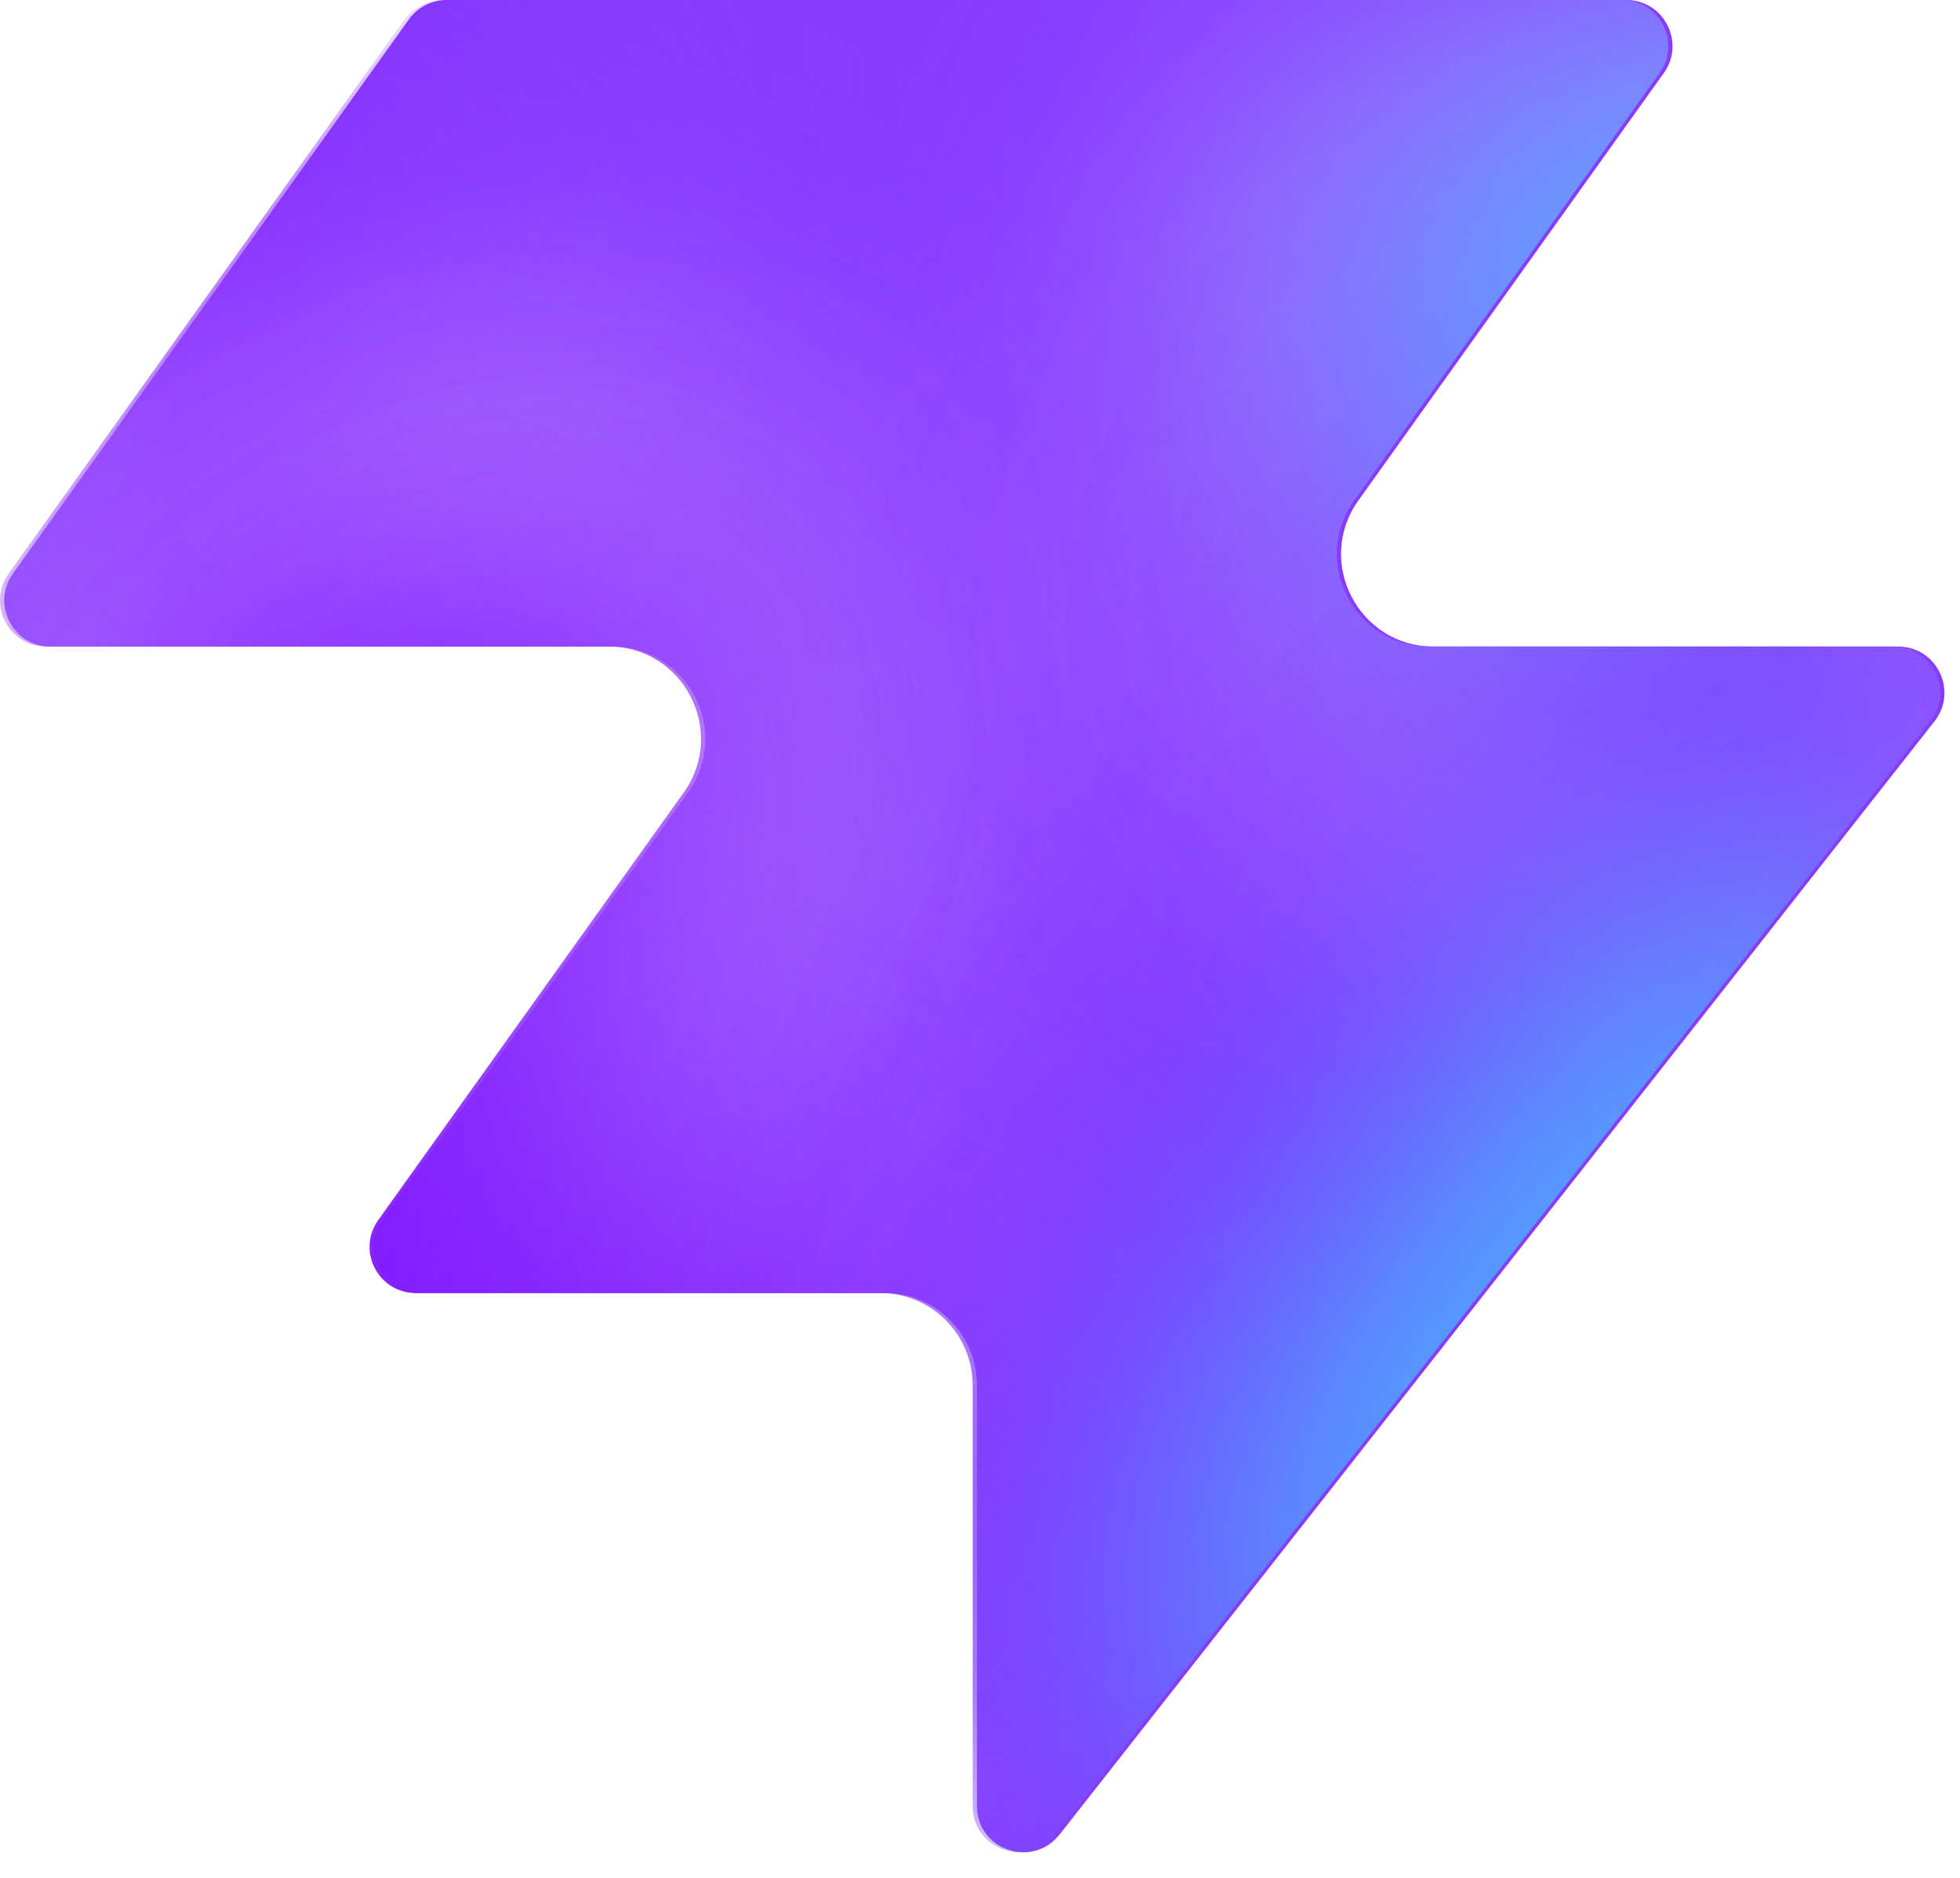
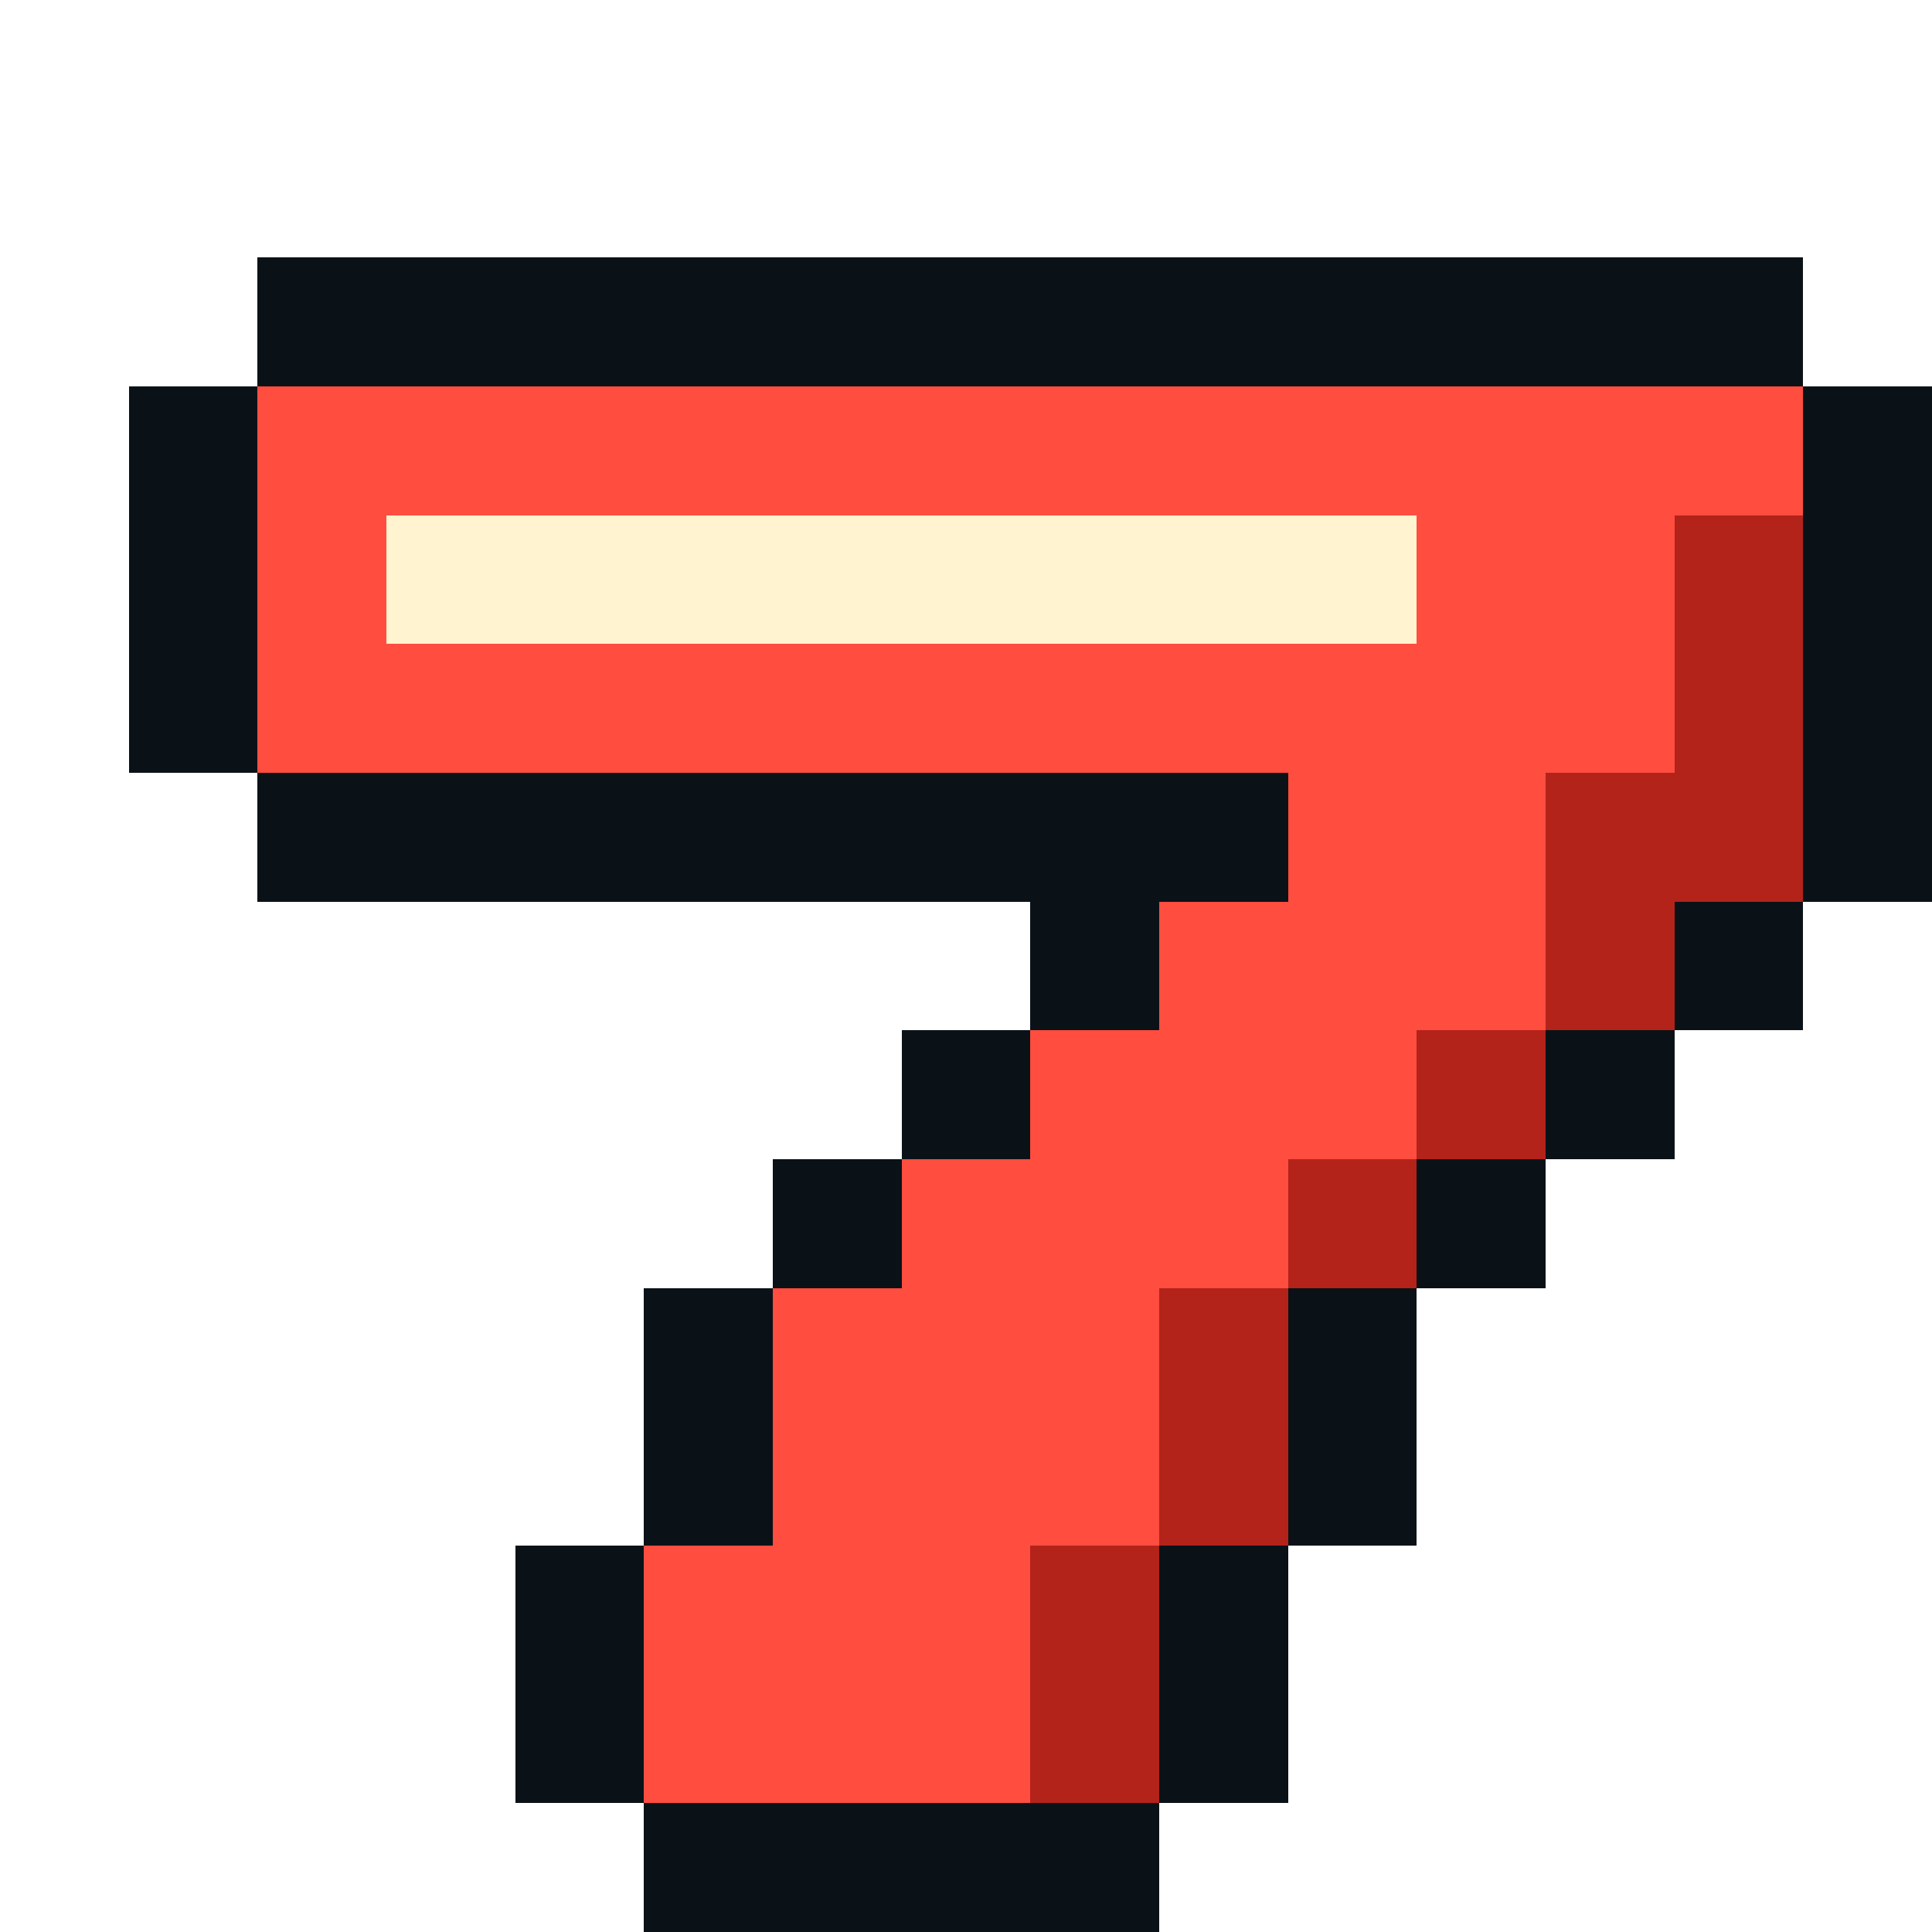
- <svg xmlns="http://www.w3.org/2000/svg" width="48" height="46" fill="none" viewBox="0 0 48 46">
-   <path fill="#863bff" d="M25.946 44.938c-.664.845-2.021.375-2.021-.698V33.937a2.26 2.26 0 0 0-2.262-2.262H10.287c-.92 0-1.456-1.04-.92-1.788l7.48-10.471c1.07-1.497 0-3.578-1.842-3.578H1.237c-.92 0-1.456-1.04-.92-1.788L10.013.474c.214-.297.556-.474.92-.474h28.894c.92 0 1.456 1.04.92 1.788l-7.48 10.471c-1.07 1.498 0 3.579 1.842 3.579h11.377c.943 0 1.473 1.088.89 1.83L25.947 44.94z" style="fill:#863bff;fill:color(display-p3 .525 .23 1);fill-opacity:1" />
-   <mask id="a" width="48" height="46" x="0" y="0" maskUnits="userSpaceOnUse" style="mask-type:alpha">
-     <path fill="#000" d="M25.842 44.938c-.664.844-2.021.375-2.021-.698V33.937a2.26 2.26 0 0 0-2.262-2.262H10.183c-.92 0-1.456-1.04-.92-1.788l7.48-10.471c1.07-1.498 0-3.579-1.842-3.579H1.133c-.92 0-1.456-1.04-.92-1.787L9.91.473c.214-.297.556-.474.92-.474h28.894c.92 0 1.456 1.04.92 1.788l-7.48 10.471c-1.07 1.498 0 3.578 1.842 3.578h11.377c.943 0 1.473 1.088.89 1.832L25.843 44.94z" style="fill:#000;fill-opacity:1" />
-   </mask>
-   <g mask="url(#a)">
-     <g filter="url(#b)">
-       <ellipse cx="5.508" cy="14.704" fill="#ede6ff" rx="5.508" ry="14.704" style="fill:#ede6ff;fill:color(display-p3 .927 .903 1);fill-opacity:1" transform="matrix(.00324 1 1 -.00324 -4.47 31.516)" />
-     </g>
-     <g filter="url(#c)">
-       <ellipse cx="10.399" cy="29.851" fill="#ede6ff" rx="10.399" ry="29.851" style="fill:#ede6ff;fill:color(display-p3 .927 .903 1);fill-opacity:1" transform="matrix(.00324 1 1 -.00324 -39.328 7.883)" />
-     </g>
-     <g filter="url(#d)">
-       <ellipse cx="5.508" cy="30.487" fill="#7e14ff" rx="5.508" ry="30.487" style="fill:#7e14ff;fill:color(display-p3 .492 .077 1);fill-opacity:1" transform="rotate(89.814 -25.913 -14.639)scale(1 -1)" />
-     </g>
-     <g filter="url(#e)">
-       <ellipse cx="5.508" cy="30.599" fill="#7e14ff" rx="5.508" ry="30.599" style="fill:#7e14ff;fill:color(display-p3 .492 .077 1);fill-opacity:1" transform="rotate(89.814 -32.644 -3.334)scale(1 -1)" />
-     </g>
-     <g filter="url(#f)">
-       <ellipse cx="5.508" cy="30.599" fill="#7e14ff" rx="5.508" ry="30.599" style="fill:#7e14ff;fill:color(display-p3 .492 .077 1);fill-opacity:1" transform="matrix(.00324 1 1 -.00324 -34.34 30.47)" />
-     </g>
-     <g filter="url(#g)">
-       <ellipse cx="14.072" cy="22.078" fill="#ede6ff" rx="14.072" ry="22.078" style="fill:#ede6ff;fill:color(display-p3 .927 .903 1);fill-opacity:1" transform="rotate(93.35 24.506 48.493)scale(-1 1)" />
-     </g>
-     <g filter="url(#h)">
-       <ellipse cx="3.47" cy="21.501" fill="#7e14ff" rx="3.47" ry="21.501" style="fill:#7e14ff;fill:color(display-p3 .492 .077 1);fill-opacity:1" transform="rotate(89.009 28.708 47.59)scale(-1 1)" />
-     </g>
-     <g filter="url(#i)">
-       <ellipse cx="3.47" cy="21.501" fill="#7e14ff" rx="3.47" ry="21.501" style="fill:#7e14ff;fill:color(display-p3 .492 .077 1);fill-opacity:1" transform="rotate(89.009 28.708 47.59)scale(-1 1)" />
-     </g>
-     <g filter="url(#j)">
-       <ellipse cx=".387" cy="8.972" fill="#7e14ff" rx="4.407" ry="29.108" style="fill:#7e14ff;fill:color(display-p3 .492 .077 1);fill-opacity:1" transform="rotate(39.51 .387 8.972)" />
-     </g>
-     <g filter="url(#k)">
-       <ellipse cx="47.523" cy="-6.092" fill="#7e14ff" rx="4.407" ry="29.108" style="fill:#7e14ff;fill:color(display-p3 .492 .077 1);fill-opacity:1" transform="rotate(37.892 47.523 -6.092)" />
-     </g>
-     <g filter="url(#l)">
-       <ellipse cx="41.412" cy="6.333" fill="#47bfff" rx="5.971" ry="9.665" style="fill:#47bfff;fill:color(display-p3 .28 .748 1);fill-opacity:1" transform="rotate(37.892 41.412 6.333)" />
-     </g>
-     <g filter="url(#m)">
-       <ellipse cx="-1.879" cy="38.332" fill="#7e14ff" rx="4.407" ry="29.108" style="fill:#7e14ff;fill:color(display-p3 .492 .077 1);fill-opacity:1" transform="rotate(37.892 -1.88 38.332)" />
-     </g>
-     <g filter="url(#n)">
-       <ellipse cx="-1.879" cy="38.332" fill="#7e14ff" rx="4.407" ry="29.108" style="fill:#7e14ff;fill:color(display-p3 .492 .077 1);fill-opacity:1" transform="rotate(37.892 -1.88 38.332)" />
-     </g>
-     <g filter="url(#o)">
-       <ellipse cx="35.651" cy="29.907" fill="#7e14ff" rx="4.407" ry="29.108" style="fill:#7e14ff;fill:color(display-p3 .492 .077 1);fill-opacity:1" transform="rotate(37.892 35.651 29.907)" />
-     </g>
-     <g filter="url(#p)">
-       <ellipse cx="38.418" cy="32.4" fill="#47bfff" rx="5.971" ry="15.297" style="fill:#47bfff;fill:color(display-p3 .28 .748 1);fill-opacity:1" transform="rotate(37.892 38.418 32.4)" />
-     </g>
-   </g>
-   <defs>
-     <filter id="b" width="60.045" height="41.654" x="-19.77" y="16.149" color-interpolation-filters="sRGB" filterUnits="userSpaceOnUse">
-       <feFlood flood-opacity="0" result="BackgroundImageFix" />
-       <feBlend in="SourceGraphic" in2="BackgroundImageFix" result="shape" />
-       <feGaussianBlur result="effect1_foregroundBlur_2002_17158" stdDeviation="7.659" />
-     </filter>
-     <filter id="c" width="90.34" height="51.437" x="-54.613" y="-7.533" color-interpolation-filters="sRGB" filterUnits="userSpaceOnUse">
-       <feFlood flood-opacity="0" result="BackgroundImageFix" />
-       <feBlend in="SourceGraphic" in2="BackgroundImageFix" result="shape" />
-       <feGaussianBlur result="effect1_foregroundBlur_2002_17158" stdDeviation="7.659" />
-     </filter>
-     <filter id="d" width="79.355" height="29.4" x="-49.64" y="2.03" color-interpolation-filters="sRGB" filterUnits="userSpaceOnUse">
-       <feFlood flood-opacity="0" result="BackgroundImageFix" />
-       <feBlend in="SourceGraphic" in2="BackgroundImageFix" result="shape" />
-       <feGaussianBlur result="effect1_foregroundBlur_2002_17158" stdDeviation="4.596" />
-     </filter>
-     <filter id="e" width="79.579" height="29.4" x="-45.045" y="20.029" color-interpolation-filters="sRGB" filterUnits="userSpaceOnUse">
-       <feFlood flood-opacity="0" result="BackgroundImageFix" />
-       <feBlend in="SourceGraphic" in2="BackgroundImageFix" result="shape" />
-       <feGaussianBlur result="effect1_foregroundBlur_2002_17158" stdDeviation="4.596" />
-     </filter>
-     <filter id="f" width="79.579" height="29.4" x="-43.513" y="21.178" color-interpolation-filters="sRGB" filterUnits="userSpaceOnUse">
-       <feFlood flood-opacity="0" result="BackgroundImageFix" />
-       <feBlend in="SourceGraphic" in2="BackgroundImageFix" result="shape" />
-       <feGaussianBlur result="effect1_foregroundBlur_2002_17158" stdDeviation="4.596" />
-     </filter>
-     <filter id="g" width="74.749" height="58.852" x="15.756" y="-17.901" color-interpolation-filters="sRGB" filterUnits="userSpaceOnUse">
-       <feFlood flood-opacity="0" result="BackgroundImageFix" />
-       <feBlend in="SourceGraphic" in2="BackgroundImageFix" result="shape" />
-       <feGaussianBlur result="effect1_foregroundBlur_2002_17158" stdDeviation="7.659" />
-     </filter>
-     <filter id="h" width="61.377" height="25.362" x="23.548" y="2.284" color-interpolation-filters="sRGB" filterUnits="userSpaceOnUse">
-       <feFlood flood-opacity="0" result="BackgroundImageFix" />
-       <feBlend in="SourceGraphic" in2="BackgroundImageFix" result="shape" />
-       <feGaussianBlur result="effect1_foregroundBlur_2002_17158" stdDeviation="4.596" />
-     </filter>
-     <filter id="i" width="61.377" height="25.362" x="23.548" y="2.284" color-interpolation-filters="sRGB" filterUnits="userSpaceOnUse">
-       <feFlood flood-opacity="0" result="BackgroundImageFix" />
-       <feBlend in="SourceGraphic" in2="BackgroundImageFix" result="shape" />
-       <feGaussianBlur result="effect1_foregroundBlur_2002_17158" stdDeviation="4.596" />
-     </filter>
-     <filter id="j" width="56.045" height="63.649" x="-27.636" y="-22.853" color-interpolation-filters="sRGB" filterUnits="userSpaceOnUse">
-       <feFlood flood-opacity="0" result="BackgroundImageFix" />
-       <feBlend in="SourceGraphic" in2="BackgroundImageFix" result="shape" />
-       <feGaussianBlur result="effect1_foregroundBlur_2002_17158" stdDeviation="4.596" />
-     </filter>
-     <filter id="k" width="54.814" height="64.646" x="20.116" y="-38.415" color-interpolation-filters="sRGB" filterUnits="userSpaceOnUse">
-       <feFlood flood-opacity="0" result="BackgroundImageFix" />
-       <feBlend in="SourceGraphic" in2="BackgroundImageFix" result="shape" />
-       <feGaussianBlur result="effect1_foregroundBlur_2002_17158" stdDeviation="4.596" />
-     </filter>
-     <filter id="l" width="33.541" height="35.313" x="24.641" y="-11.323" color-interpolation-filters="sRGB" filterUnits="userSpaceOnUse">
-       <feFlood flood-opacity="0" result="BackgroundImageFix" />
-       <feBlend in="SourceGraphic" in2="BackgroundImageFix" result="shape" />
-       <feGaussianBlur result="effect1_foregroundBlur_2002_17158" stdDeviation="4.596" />
-     </filter>
-     <filter id="m" width="54.814" height="64.646" x="-29.286" y="6.009" color-interpolation-filters="sRGB" filterUnits="userSpaceOnUse">
-       <feFlood flood-opacity="0" result="BackgroundImageFix" />
-       <feBlend in="SourceGraphic" in2="BackgroundImageFix" result="shape" />
-       <feGaussianBlur result="effect1_foregroundBlur_2002_17158" stdDeviation="4.596" />
-     </filter>
-     <filter id="n" width="54.814" height="64.646" x="-29.286" y="6.009" color-interpolation-filters="sRGB" filterUnits="userSpaceOnUse">
-       <feFlood flood-opacity="0" result="BackgroundImageFix" />
-       <feBlend in="SourceGraphic" in2="BackgroundImageFix" result="shape" />
-       <feGaussianBlur result="effect1_foregroundBlur_2002_17158" stdDeviation="4.596" />
-     </filter>
-     <filter id="o" width="54.814" height="64.646" x="8.244" y="-2.416" color-interpolation-filters="sRGB" filterUnits="userSpaceOnUse">
-       <feFlood flood-opacity="0" result="BackgroundImageFix" />
-       <feBlend in="SourceGraphic" in2="BackgroundImageFix" result="shape" />
-       <feGaussianBlur result="effect1_foregroundBlur_2002_17158" stdDeviation="4.596" />
-     </filter>
-     <filter id="p" width="39.409" height="43.623" x="18.713" y="10.588" color-interpolation-filters="sRGB" filterUnits="userSpaceOnUse">
-       <feFlood flood-opacity="0" result="BackgroundImageFix" />
-       <feBlend in="SourceGraphic" in2="BackgroundImageFix" result="shape" />
-       <feGaussianBlur result="effect1_foregroundBlur_2002_17158" stdDeviation="4.596" />
-     </filter>
-   </defs>
+ <svg xmlns="http://www.w3.org/2000/svg" viewBox="0 -1 15 15" shape-rendering="crispEdges">
+   <path fill="#0a1218" d="M2 1h1v1h-1zM3 1h1v1h-1zM4 1h1v1h-1zM5 1h1v1h-1zM6 1h1v1h-1zM7 1h1v1h-1zM8 1h1v1h-1zM9 1h1v1h-1zM10 1h1v1h-1zM11 1h1v1h-1zM12 1h1v1h-1zM13 1h1v1h-1zM1 2h1v1h-1zM14 2h1v1h-1zM1 3h1v1h-1zM14 3h1v1h-1zM1 4h1v1h-1zM14 4h1v1h-1zM2 5h1v1h-1zM3 5h1v1h-1zM4 5h1v1h-1zM5 5h1v1h-1zM6 5h1v1h-1zM7 5h1v1h-1zM8 5h1v1h-1zM9 5h1v1h-1zM14 5h1v1h-1zM8 6h1v1h-1zM13 6h1v1h-1zM7 7h1v1h-1zM12 7h1v1h-1zM6 8h1v1h-1zM11 8h1v1h-1zM5 9h1v1h-1zM10 9h1v1h-1zM5 10h1v1h-1zM10 10h1v1h-1zM4 11h1v1h-1zM9 11h1v1h-1zM4 12h1v1h-1zM9 12h1v1h-1zM5 13h1v1h-1zM6 13h1v1h-1zM7 13h1v1h-1zM8 13h1v1h-1z" />
+   <path fill="#ff4d40" d="M2 2h1v1h-1zM3 2h1v1h-1zM4 2h1v1h-1zM5 2h1v1h-1zM6 2h1v1h-1zM7 2h1v1h-1zM8 2h1v1h-1zM9 2h1v1h-1zM10 2h1v1h-1zM11 2h1v1h-1zM12 2h1v1h-1zM13 2h1v1h-1zM2 3h1v1h-1zM11 3h1v1h-1zM12 3h1v1h-1zM2 4h1v1h-1zM3 4h1v1h-1zM4 4h1v1h-1zM5 4h1v1h-1zM6 4h1v1h-1zM7 4h1v1h-1zM8 4h1v1h-1zM9 4h1v1h-1zM10 4h1v1h-1zM11 4h1v1h-1zM12 4h1v1h-1zM10 5h1v1h-1zM11 5h1v1h-1zM9 6h1v1h-1zM10 6h1v1h-1zM11 6h1v1h-1zM8 7h1v1h-1zM9 7h1v1h-1zM10 7h1v1h-1zM7 8h1v1h-1zM8 8h1v1h-1zM9 8h1v1h-1zM6 9h1v1h-1zM7 9h1v1h-1zM8 9h1v1h-1zM6 10h1v1h-1zM7 10h1v1h-1zM8 10h1v1h-1zM5 11h1v1h-1zM6 11h1v1h-1zM7 11h1v1h-1zM5 12h1v1h-1zM6 12h1v1h-1zM7 12h1v1h-1z" />
+   <path fill="#fff3d0" d="M3 3h1v1h-1zM4 3h1v1h-1zM5 3h1v1h-1zM6 3h1v1h-1zM7 3h1v1h-1zM8 3h1v1h-1zM9 3h1v1h-1zM10 3h1v1h-1z" />
+   <path fill="#b3231a" d="M13 3h1v1h-1zM13 4h1v1h-1zM12 5h1v1h-1zM13 5h1v1h-1zM12 6h1v1h-1zM11 7h1v1h-1zM10 8h1v1h-1zM9 9h1v1h-1zM9 10h1v1h-1zM8 11h1v1h-1zM8 12h1v1h-1z" />
</svg>
